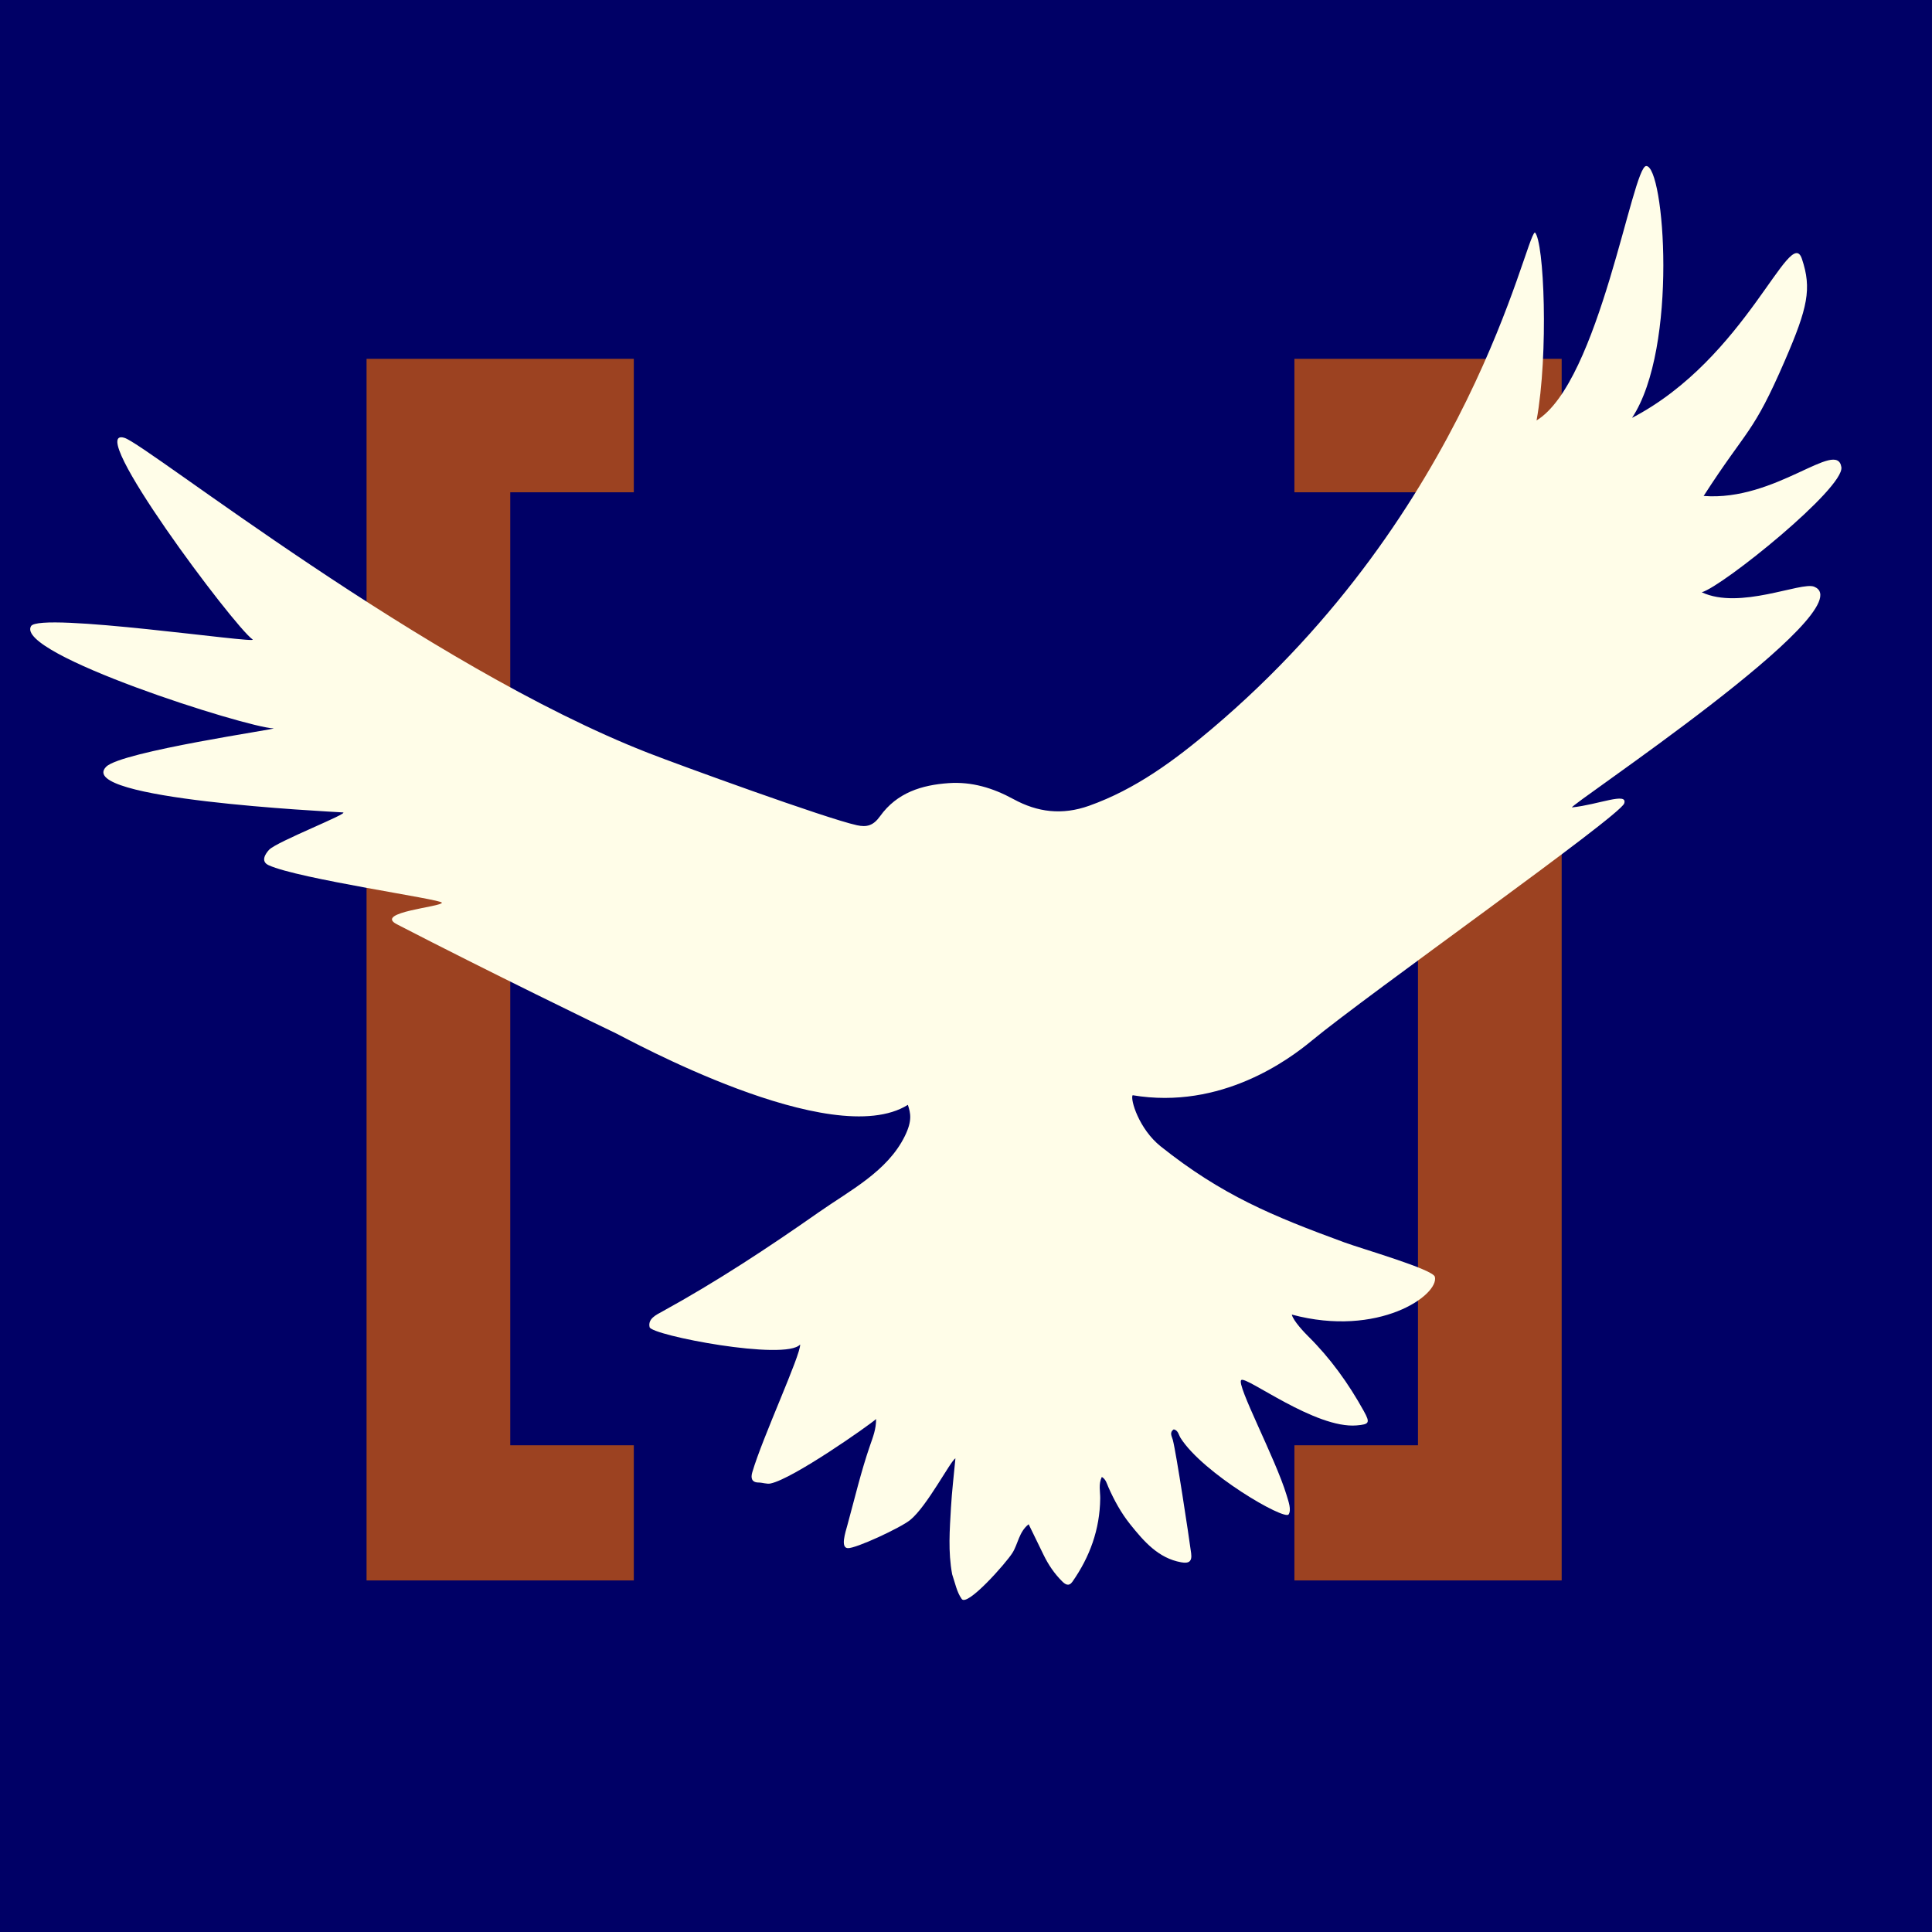
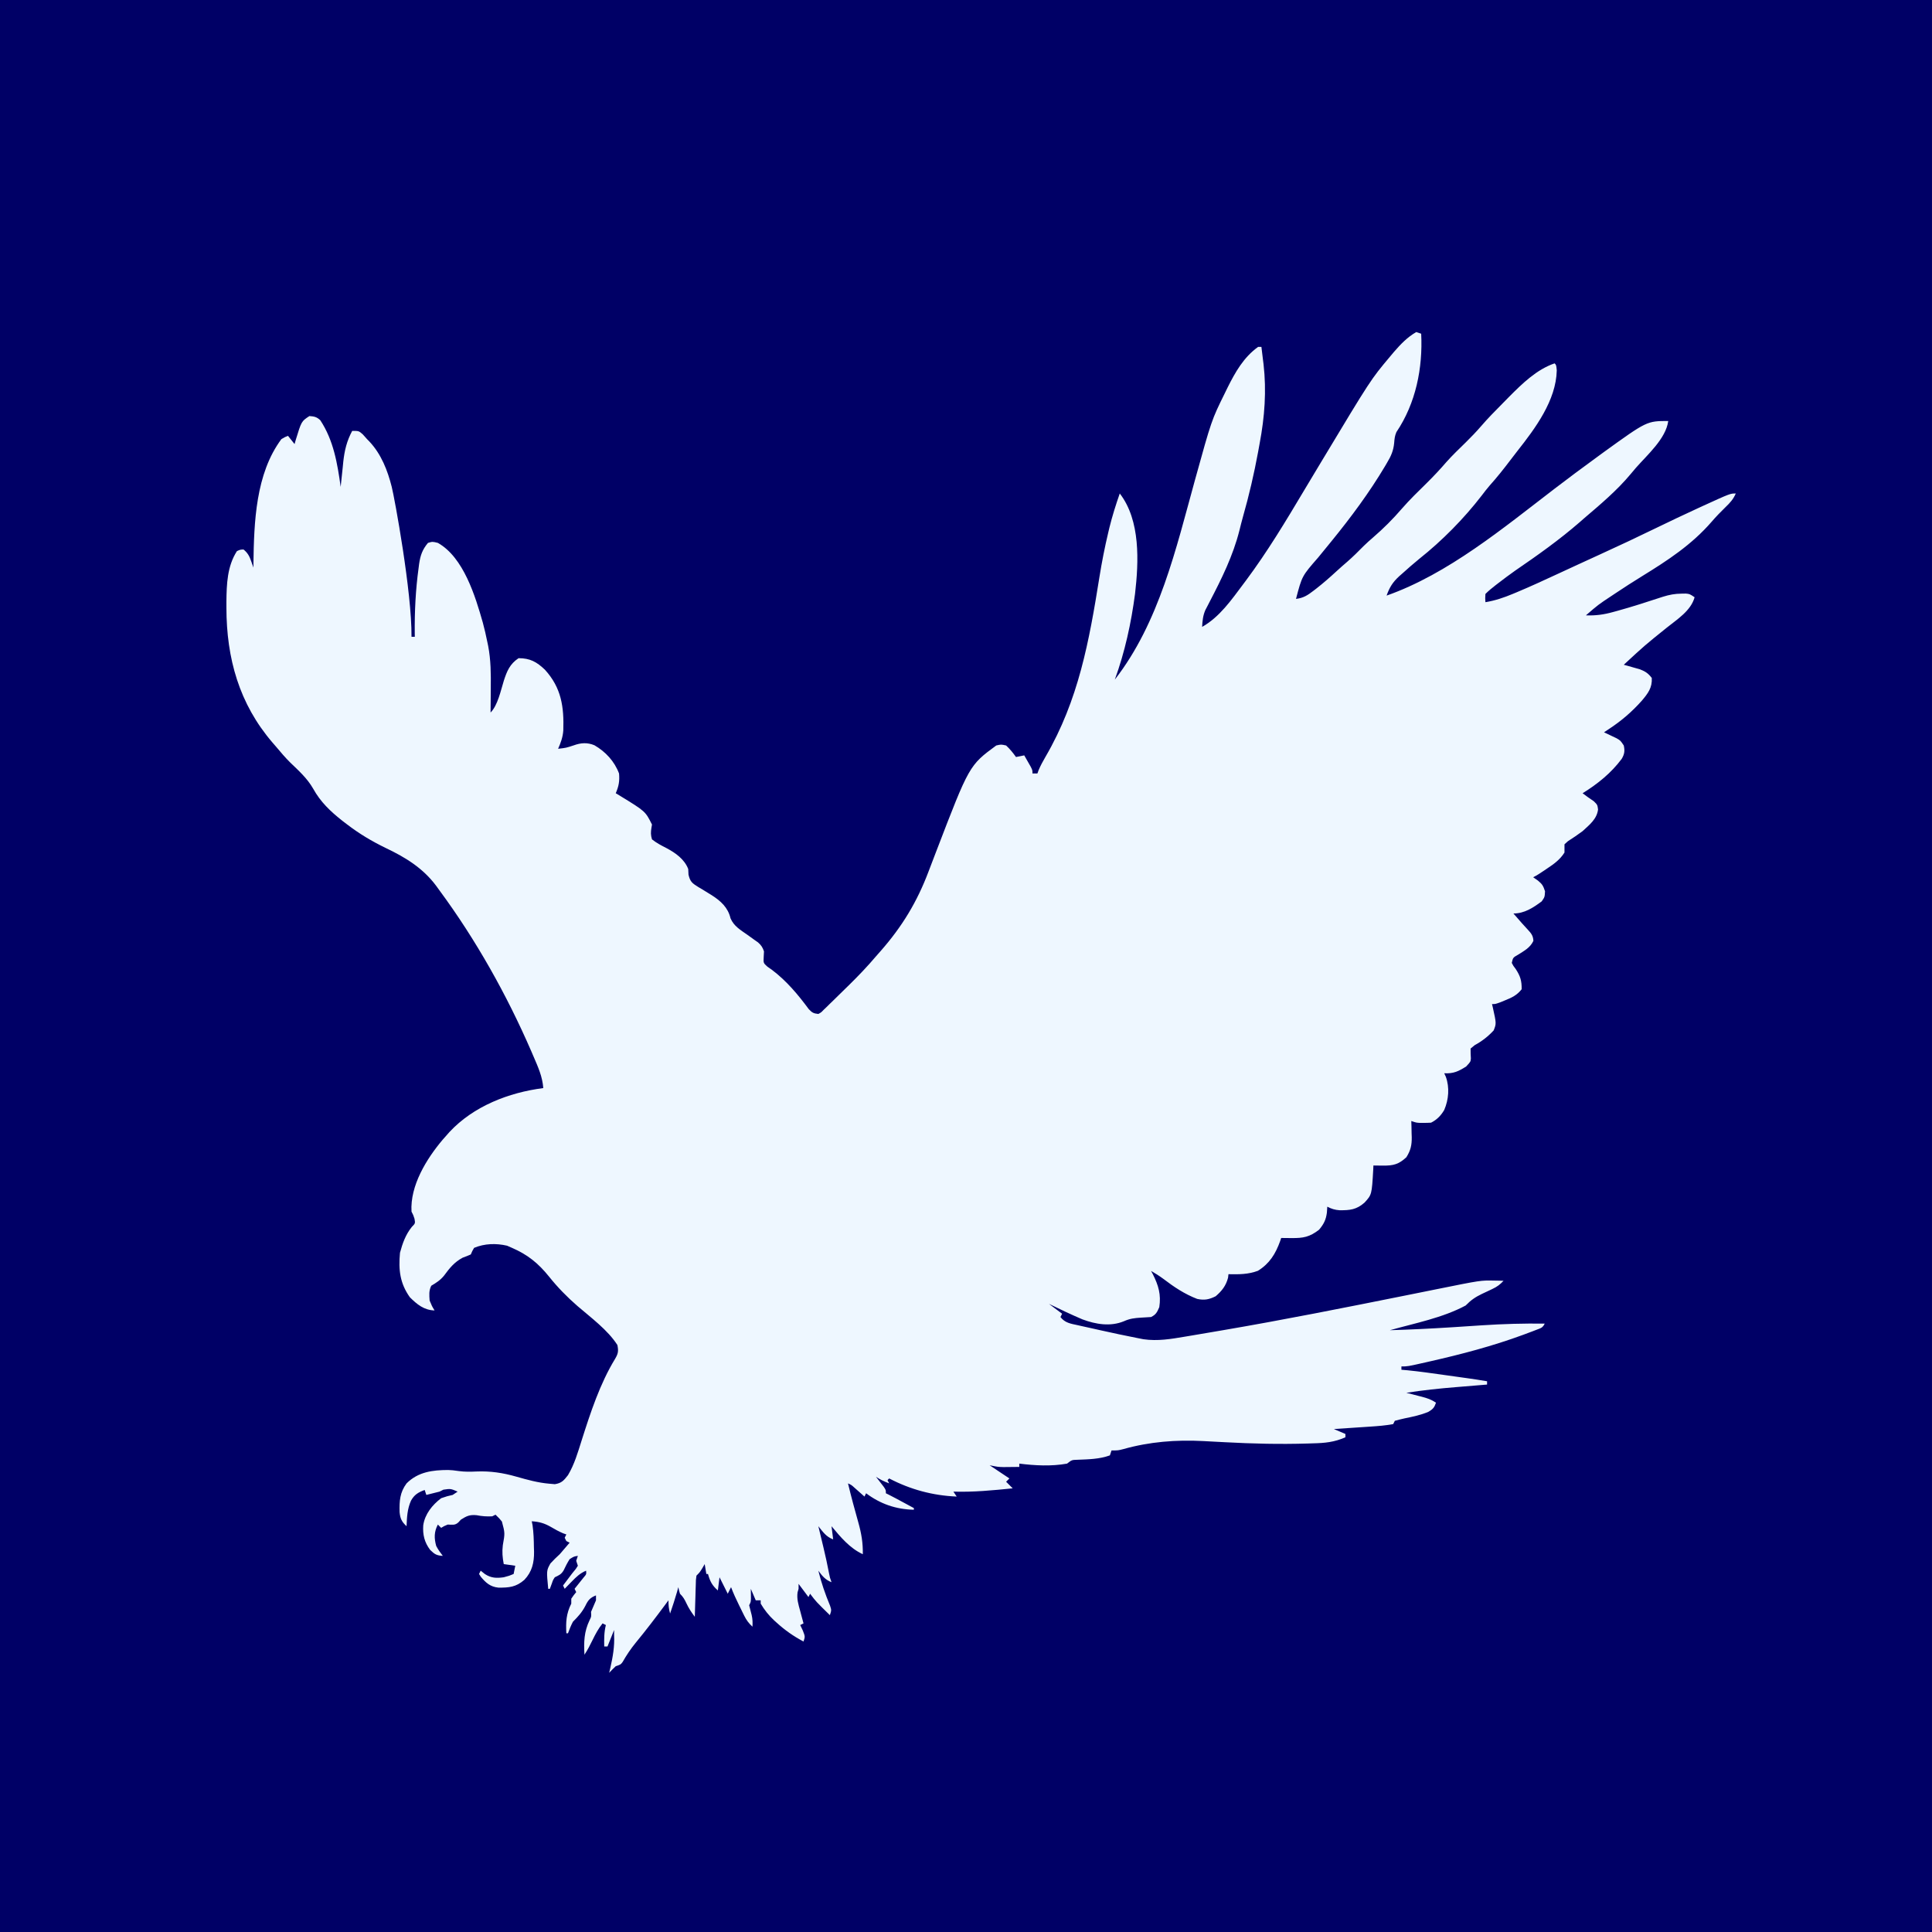
<svg xmlns="http://www.w3.org/2000/svg" width="100%" height="100%" viewBox="0 0 128 128" version="1.1" xml:space="preserve" style="fill-rule:evenodd;clip-rule:evenodd;stroke-linejoin:round;stroke-miterlimit:2;">
  <g transform="matrix(2.09867,0,0,2.92775,-16.4814,-48.2143)">
    <rect x="7.853" y="16.468" width="60.991" height="43.72" style="fill:rgb(0,0,102);" />
-   </g>
-   <g transform="matrix(6.09252,0,0,7.25469,19.4306,87.2519)">
-     <text x="0px" y="0px" style="font-family:'Helvetica-Bold', 'Helvetica';font-weight:700;font-size:12px;fill:rgb(156,66,33);">[  ]</text>
-   </g>
-   <g transform="matrix(0.133698,0,0,0.143227,-7.09475,-9.38427)">
-     <path d="M524.898,793.744C522.809,783.244 523.687,773.083 524.303,762.958C524.761,755.434 525.737,747.942 526.513,740.123C524.155,741.133 512.485,762.295 504.072,768.641C499.287,772.251 477.066,781.902 473.159,781.646C469.494,781.405 471.924,774.612 473.053,770.757C476.675,758.392 479.788,746.036 484.253,734.006C485.631,730.295 487.227,726.608 487.211,721.925C483.62,724.906 445.991,749.614 434.892,751.739C433.021,752.097 430.958,751.303 428.982,751.291C425.495,751.27 425.045,749.147 425.843,746.594C430.879,730.479 449.89,692.263 449.572,687.433C442.363,695.151 375.923,683.208 374.972,679.435C373.985,675.522 378.31,673.698 381.332,672.148C408.052,658.443 433.607,642.757 458.698,626.334C474.21,616.181 492.819,607.411 501.438,591.047C505.208,583.89 504.315,580.446 502.946,576.591C465.3,598.576 363.219,545.655 358.256,543.488C352.353,540.911 294.562,514.701 249.714,493.055C238.088,487.444 272.389,484.969 272.026,483.066C271.723,481.476 201.144,472.107 186.208,465.751C182.003,463.962 184.664,460.354 186.423,458.594C190.18,454.835 226.704,441.542 223.001,441.321C215.362,440.867 89.92,435.172 105.652,420.219C113.129,413.111 191.89,402.569 188.582,402.453C175.085,401.981 60.262,368.003 68.441,355.155C72.694,348.473 181.659,363.557 178.257,361.329C168.87,355.18 94.258,262.096 114.76,268.065C126.166,271.385 263.821,373.557 374.383,413.842C389.178,419.232 462.36,444.131 477.712,447.252C482.492,448.223 485.77,447.52 489.162,443.09C497.558,432.127 509.923,428.637 523.131,427.776C534.559,427.03 545.073,429.967 555.299,435.184C567.18,441.246 579.362,442.69 592.751,438.248C615.735,430.623 635.066,417.287 653.662,402.6C781.851,301.351 808.633,175.194 813.663,173.037C818.229,177.079 820.544,228.917 814.489,260.007C845.634,242.243 861.939,142.417 868.824,142.322C877.819,142.199 884.814,226.354 861.806,258.807C918.423,231.313 940.146,168.995 945.986,185.267C950.929,199.041 948.908,207.801 937.559,232.281C921.54,266.833 919.117,263.302 897.291,294.936C933.023,297.545 963.354,268.366 965.537,281.608C967.136,291.299 906.754,336.744 896.354,339.488C915.201,347.772 945.614,334.497 952.028,336.9C978.279,346.738 828.343,439.37 832.112,439C845.127,437.721 859.845,431.753 857.918,437.162C855.817,443.061 730.724,525.523 703.047,546.937C692.023,555.466 658.249,579.028 614.317,572.138C613.085,574.046 617.433,587.769 628.264,595.825C658.575,618.371 683.512,627.973 719.249,640.211C728.191,643.273 763.228,652.677 764.106,656.146C766.252,664.618 736.131,684.362 693.207,673.608C693.896,676.503 699.599,682.057 701.264,683.593C712.258,693.733 721.287,705.427 728.894,718.256C732.136,723.723 731.601,724.37 725.363,724.874C704.916,726.526 670.695,701.958 668.16,703.884C665.531,705.882 685.162,740.213 690.605,757.081C691.572,760.078 693.115,763.957 691.618,766.046C689.565,768.914 649.297,747.118 638.104,730.716C637.124,729.279 636.933,727.145 634.713,726.705C632.39,728.138 633.775,729.935 634.238,731.557C635.927,737.48 642.203,776.101 643.323,784.003C643.885,787.965 642.088,788.816 638.35,788.185C627.101,786.286 619.982,778.621 613.101,770.597C608.63,765.382 605.169,759.497 602.243,753.288C601.498,751.705 601.091,749.834 599.056,748.702C597.324,752.085 598.304,755.448 598.264,758.641C598.082,773.092 593.064,785.752 584.494,797.176C582.729,799.529 580.961,798.447 579.431,797.032C575.606,793.496 572.568,789.336 570.169,784.708C567.74,780.022 565.287,775.348 562.804,770.591C557.948,774.139 557.565,779.745 554.72,783.907C551.38,788.794 532.387,808.807 529.635,805.167C527.181,801.923 526.401,797.888 524.898,793.744" style="fill:rgb(255,253,232);fill-rule:nonzero;" />
+     <g transform="matrix(0.0519972,0,0,0.0372727,52.5624,23.9823)">
+       <path d="M0,0C0.99,0.33 1.98,0.66 3,1C4.047,21.814 -0.248,43.235 -12.055,60.75C-13.037,63.088 -13.204,64.777 -13.398,67.289C-13.846,72.042 -15.305,75.325 -17.75,79.375C-18.337,80.381 -18.337,80.381 -18.936,81.407C-28.455,97.417 -39.626,112.45 -51.375,126.875C-51.925,127.551 -52.476,128.227 -53.043,128.923C-57.558,134.463 -57.558,134.463 -59.591,136.934C-69.366,148.121 -69.366,148.121 -73,162C-68.471,161.472 -65.897,159.757 -62.313,157C-61.791,156.6 -61.27,156.2 -60.733,155.788C-56.414,152.426 -52.329,148.831 -48.305,145.121C-46.196,143.181 -44.049,141.303 -41.875,139.438C-38.416,136.43 -35.207,133.226 -31.992,129.961C-30.097,128.095 -28.146,126.353 -26.125,124.625C-19.909,119.263 -14.105,113.47 -8.754,107.246C-4.011,101.784 1.173,96.78 6.328,91.711C10.487,87.595 14.445,83.402 18.258,78.965C21.973,74.774 26.043,70.92 30.039,67C33.258,63.819 36.382,60.617 39.332,57.184C43.44,52.419 47.83,47.948 52.268,43.491C53.675,42.075 55.071,40.648 56.467,39.221C64.404,31.24 73.143,22.701 84,19C85,20 85,20 85.313,23.25C84.926,41.459 72.295,58.426 61.476,72.123C60.049,73.937 58.649,75.768 57.258,77.609C53.221,82.943 49.101,88.145 44.629,93.125C42.908,95.105 41.331,97.157 39.75,99.25C28.887,113.333 15.755,126.639 1.84,137.688C-1.7,140.57 -5.115,143.564 -8.5,146.625C-9.1,147.152 -9.7,147.678 -10.319,148.221C-14.261,151.83 -16.22,154.952 -18,160C19.278,146.902 53.048,118.803 84.089,95.032C92.337,88.721 100.667,82.527 109.062,76.413C110.682,75.231 112.299,74.044 113.914,72.855C140.048,54 140.048,54 153,54C151.56,64.768 140.269,74.544 133.314,82.486C132.26,83.701 131.228,84.935 130.203,86.176C121.97,96.085 111.783,104.658 102,113C101.109,113.781 100.219,114.562 99.301,115.367C86.939,126.121 73.593,135.588 60.082,144.832C56.593,147.286 53.193,149.837 49.813,152.438C48.982,153.076 48.982,153.076 48.135,153.728C45.977,155.403 43.934,157.066 42,159C41.833,161.584 41.833,161.584 42,164C47.906,163.034 53.208,161.227 58.719,158.926C59.83,158.465 59.83,158.465 60.963,157.994C69.423,154.451 77.744,150.611 86.063,146.75C87.699,145.993 89.336,145.237 90.973,144.481C93.412,143.355 95.851,142.228 98.29,141.099C102.758,139.032 107.232,136.977 111.715,134.941C123.002,129.815 134.195,124.517 145.347,119.103C153.922,114.943 162.525,110.852 171.188,106.875C172.136,106.438 173.085,106.001 174.063,105.551C190.608,98 190.608,98 194,98C192.516,101.487 190.538,103.642 187.813,106.25C184.873,109.119 182.05,112.007 179.375,115.125C167.248,129.122 152.688,138.635 137.016,148.273C131.608,151.603 126.281,155.036 121,158.563C120.302,159.026 119.603,159.49 118.884,159.969C110.541,165.483 110.541,165.483 103,172C108.952,172.222 113.906,171.541 119.625,169.938C120.428,169.72 121.23,169.502 122.057,169.278C131.401,166.697 140.62,163.702 149.828,160.677C153.67,159.48 157.024,158.843 161.063,158.813C161.92,158.798 162.777,158.784 163.66,158.77C166,159 166,159 169,161C166.755,169.231 158.416,174.384 152.102,179.473C138.651,190.292 138.651,190.292 126,202C126.892,202.242 127.784,202.485 128.703,202.734C129.874,203.07 131.044,203.405 132.25,203.75C133.41,204.075 134.57,204.4 135.766,204.734C139.129,206.05 140.806,207.159 143,210C143.35,215.956 140.659,219.377 137.016,223.738C130.931,230.566 124.654,235.97 117,241C115.515,241.99 115.515,241.99 114,243C114.699,243.326 115.397,243.652 116.117,243.988C117.027,244.425 117.937,244.862 118.875,245.313C119.78,245.742 120.685,246.171 121.617,246.613C124,248 124,248 126,251C126.699,254.261 126.456,256.23 124.75,259.109C118.272,267.807 110.145,274.293 101,280C103.215,281.68 105.427,283.281 107.75,284.813C110,287 110,287 110.379,289.832C109.68,295.68 105.172,299.144 101,303C98.086,305.148 95.15,307.178 92.09,309.113C91.4,309.736 90.711,310.359 90,311C89.96,312.666 89.962,314.334 90,316C87.277,320.319 83.567,322.971 79.375,325.75C78.497,326.347 78.497,326.347 77.602,326.957C75.445,328.416 73.331,329.834 71,331C71.969,331.681 72.939,332.361 73.938,333.063C76.55,335.259 77.026,336.077 78.188,339.5C78,343 78,343 76.188,345.625C70.928,349.544 65.67,353 59,353C59.447,353.508 59.895,354.016 60.355,354.539C61.611,355.968 62.86,357.402 64.105,358.84C65.25,360.145 66.415,361.435 67.613,362.691C69.77,365.018 70.971,366.397 71.125,369.625C69.141,373.813 65.571,375.638 61.75,378.063C58.746,379.772 58.746,379.772 58,383C58.954,384.842 58.954,384.842 60.375,386.688C63.175,390.947 64.085,393.878 64,399C61.174,402.595 58.071,404.08 53.875,405.75C52.293,406.392 52.293,406.392 50.68,407.047C48,408 48,408 46,408C46.234,408.978 46.234,408.978 46.473,409.977C48.667,419.831 48.667,419.831 47,424C43.608,427.666 39.88,430.564 35.5,432.938C34.675,433.618 33.85,434.299 33,435C33,437.012 33.007,439.029 33.168,441.035C33,443 33,443 30.313,445.875C25.691,448.84 22.529,450.316 17,450C17.324,450.715 17.647,451.431 17.98,452.168C20.314,458.651 19.704,465.987 16.992,472.277C15.041,475.665 12.491,478.255 9,480C7.523,480.095 6.042,480.13 4.563,480.125C3.78,480.128 2.998,480.13 2.191,480.133C0,480 0,480 -3,479C-2.965,480.085 -2.93,481.171 -2.895,482.289C-2.866,483.734 -2.839,485.18 -2.813,486.625C-2.787,487.338 -2.762,488.051 -2.736,488.785C-2.67,493.614 -3.365,496.801 -6,501C-10.665,505.315 -13.936,506.13 -20.188,506.063C-21.274,506.053 -22.361,506.044 -23.48,506.035C-24.728,506.018 -24.728,506.018 -26,506C-26.037,506.846 -26.075,507.691 -26.113,508.563C-26.991,523.711 -26.991,523.711 -31.426,528.559C-36.334,532.858 -40.312,533.214 -46.547,533.168C-49.346,532.976 -51.524,532.321 -54,531C-54.124,532.794 -54.124,532.794 -54.25,534.625C-54.809,538.955 -56.152,541.613 -59,545C-64.759,549.439 -68.595,550.134 -75.75,550.063C-76.92,550.053 -78.091,550.044 -79.297,550.035C-80.189,550.024 -81.081,550.012 -82,550C-82.311,550.944 -82.311,550.944 -82.629,551.906C-85.41,559.633 -89.04,565.545 -96.125,569.938C-102.137,572.159 -107.651,572.111 -114,572C-114.124,573.052 -114.124,573.052 -114.25,574.125C-115.523,579.004 -117.964,582.106 -121.75,585.375C-125.755,587.377 -128.677,587.944 -133,587C-140.59,584.091 -147.101,579.747 -153.527,574.832C-155.939,573.045 -158.403,571.501 -161,570C-160.639,570.666 -160.278,571.333 -159.906,572.02C-156.498,578.789 -154.834,584.411 -156,592C-157.373,595.119 -157.98,596.49 -161,598C-163.06,598.156 -165.124,598.275 -167.188,598.375C-171.198,598.642 -173.804,598.913 -177.5,600.563C-185.712,603.935 -194.539,602.433 -202.656,599.422C-209.539,596.495 -216.28,593.28 -223,590C-219.04,592.97 -219.04,592.97 -215,596C-215.33,596.66 -215.66,597.32 -216,598C-213.325,601.552 -209.736,602.053 -205.613,602.938C-204.511,603.187 -204.511,603.187 -203.387,603.441C-201.031,603.971 -198.672,604.485 -196.313,605C-194.775,605.345 -193.238,605.692 -191.701,606.039C-184.273,607.705 -176.826,609.284 -169.355,610.75C-168.129,610.992 -166.902,611.235 -165.637,611.484C-156.896,612.723 -148.964,611.359 -140.32,609.895C-138.918,609.66 -137.515,609.426 -136.112,609.193C-132.259,608.547 -128.408,607.89 -124.557,607.229C-122.118,606.811 -119.678,606.396 -117.238,605.98C-80.324,599.679 -43.612,592.354 -6.899,584.986C-5.212,584.647 -5.212,584.647 -3.492,584.302C1.813,583.237 7.117,582.17 12.421,581.096C39.147,575.699 39.147,575.699 47.25,575.875C48.348,575.893 49.447,575.911 50.578,575.93C51.777,575.964 51.777,575.964 53,576C50.943,578.234 49.094,579.619 46.348,580.902C45.306,581.402 45.306,581.402 44.244,581.912C42.794,582.593 41.344,583.273 39.893,583.951C35.857,585.892 33.144,587.764 30,591C16.027,598.505 -0.796,601.738 -16,606C-3.696,605.628 8.583,605.048 20.867,604.266C21.923,604.199 22.98,604.132 24.068,604.063C29.406,603.723 34.744,603.375 40.082,603.016C52.743,602.188 65.313,601.818 78,602C76.711,604.579 75.773,604.677 73.117,605.699C72.292,606.018 71.467,606.336 70.616,606.665C69.712,607.002 68.807,607.34 67.875,607.688C66.934,608.041 65.994,608.394 65.024,608.757C46.395,615.633 27.351,620.623 8,625C7.205,625.181 6.41,625.362 5.591,625.548C-5.258,628 -5.258,628 -9,628L-9,630C-7.726,630.113 -6.453,630.227 -5.141,630.344C2.201,631.078 9.5,632.131 16.806,633.157C19.258,633.501 21.711,633.843 24.164,634.184C25.74,634.403 27.315,634.624 28.891,634.844C29.616,634.945 30.341,635.046 31.088,635.15C35.069,635.71 39.037,636.32 43,637L43,639C42.013,639.08 41.026,639.161 40.009,639.244C36.278,639.549 32.546,639.86 28.815,640.172C27.214,640.305 25.612,640.437 24.01,640.567C13.942,641.387 3.983,642.429 -6,644C-4.952,644.266 -3.904,644.531 -2.824,644.805C-1.445,645.161 -0.066,645.518 1.313,645.875C2.003,646.049 2.693,646.223 3.404,646.402C6.719,647.267 9.123,648.082 12,650C10.991,652.926 10.162,653.904 7.465,655.508C2.707,657.557 -2.108,658.503 -7.162,659.549C-9.121,659.976 -11.063,660.482 -13,661C-13.33,661.66 -13.66,662.32 -14,663C-18.646,663.88 -23.313,664.221 -28.027,664.535C-29.956,664.666 -29.956,664.666 -31.924,664.799C-33.262,664.887 -34.6,664.975 -35.938,665.063C-37.303,665.154 -38.668,665.246 -40.033,665.338C-43.355,665.561 -46.678,665.782 -50,666C-47.69,666.99 -45.38,667.98 -43,669L-43,671C-49.691,673.989 -55.53,674.529 -62.813,674.688C-64.308,674.739 -64.308,674.739 -65.834,674.791C-82.661,675.307 -99.384,674.914 -116.188,674C-118.902,673.856 -121.616,673.713 -124.331,673.572C-125.998,673.485 -127.664,673.397 -129.33,673.305C-145.775,672.437 -161.978,673.708 -177.848,678.195C-181,679 -181,679 -185,679C-185.33,679.99 -185.66,680.98 -186,682C-192.397,684.303 -198.974,684.386 -205.707,684.656C-209.139,684.756 -209.139,684.756 -212,687C-221.643,688.722 -231.321,688.176 -241,687L-241,689C-243.062,689.027 -245.125,689.046 -247.188,689.063C-248.336,689.074 -249.485,689.086 -250.668,689.098C-254,689 -254,689 -259,688C-253.06,691.96 -253.06,691.96 -247,696C-247.66,696.66 -248.32,697.32 -249,698C-247.68,699.32 -246.36,700.64 -245,702C-257.024,703.228 -268.9,704.372 -281,704C-280.34,704.99 -279.68,705.98 -279,707C-293.609,706.369 -307.061,702.751 -320,696C-320.33,696.33 -320.66,696.66 -321,697C-320.67,697.66 -320.34,698.32 -320,699C-322.972,697.875 -325.334,696.777 -328,695C-327.567,695.554 -327.134,696.109 -326.688,696.68C-326.131,697.404 -325.574,698.129 -325,698.875C-324.443,699.594 -323.886,700.314 -323.313,701.055C-322,703 -322,703 -322,705C-321.479,705.255 -320.958,705.51 -320.422,705.773C-317.335,707.337 -314.295,708.981 -311.25,710.625C-310.347,711.112 -310.347,711.112 -309.426,711.609C-307.95,712.406 -306.475,713.203 -305,714L-305,715C-315.824,714.766 -325.318,711.512 -334,705C-334.33,705.66 -334.66,706.32 -335,707C-335.554,706.506 -336.109,706.013 -336.68,705.504C-337.404,704.863 -338.129,704.223 -338.875,703.563C-339.954,702.605 -339.954,702.605 -341.055,701.629C-342.908,699.95 -342.908,699.95 -345,699C-343.077,706.973 -340.952,714.878 -338.714,722.767C-336.852,729.374 -335.883,735.124 -336,742C-343.866,738.407 -349.569,731.534 -355,725C-354.67,727.64 -354.34,730.28 -354,733C-358.281,731.415 -360.207,728.455 -363,725C-362.859,725.584 -362.718,726.168 -362.573,726.769C-361.922,729.471 -361.273,732.173 -360.625,734.875C-360.403,735.793 -360.182,736.711 -359.953,737.656C-358.661,743.055 -357.477,748.456 -356.443,753.911C-356.003,756.178 -356.003,756.178 -355,759C-358.795,757.509 -360.61,755.243 -363,752C-361.187,759.354 -358.814,766.261 -355.891,773.25C-355,776 -355,776 -356,779C-364.446,770.738 -364.446,770.738 -368,766C-368.33,766.66 -368.66,767.32 -369,768C-370.98,765.36 -372.96,762.72 -375,760L-375,763C-375.307,764.073 -375.307,764.073 -375.621,765.168C-376.157,769.174 -375.127,772.457 -374.063,776.313C-373.867,777.053 -373.672,777.794 -373.471,778.557C-372.99,780.374 -372.496,782.187 -372,784C-372.66,784.33 -373.32,784.66 -374,785C-373.484,786.093 -372.969,787.186 -372.438,788.313C-371,792 -371,792 -372,795C-378.072,791.816 -383.326,788.105 -388.375,783.5C-388.874,783.05 -389.373,782.599 -389.888,782.135C-393.172,779.065 -395.709,775.865 -398,772L-398,770L-401,770C-401.99,767.69 -402.98,765.38 -404,763C-403.969,764.918 -403.969,764.918 -403.938,766.875C-403.875,770.75 -403.875,770.75 -405,773C-404.511,774.99 -404.017,776.979 -403.48,778.957C-402.918,781.348 -402.847,783.553 -403,786C-405.211,783.954 -406.644,782.081 -407.973,779.383C-408.315,778.693 -408.657,778.004 -409.01,777.293C-409.357,776.578 -409.705,775.862 -410.063,775.125C-410.414,774.417 -410.765,773.71 -411.127,772.98C-412.905,769.371 -414.575,765.767 -416,762C-416.66,763.32 -417.32,764.64 -418,766C-419.65,762.7 -421.3,759.4 -423,756C-423.33,758.64 -423.66,761.28 -424,764C-427.483,760.981 -428.792,758.431 -430,754L-431,754C-431.33,752.02 -431.66,750.04 -432,748C-432.454,748.784 -432.908,749.568 -433.375,750.375C-435,753 -435,753 -437,755C-437.372,757.618 -437.372,757.618 -437.414,760.664C-437.453,761.786 -437.491,762.907 -437.531,764.063C-437.578,765.826 -437.578,765.826 -437.625,767.625C-437.664,768.808 -437.702,769.992 -437.742,771.211C-437.837,774.14 -437.922,777.07 -438,780C-440.015,777.366 -441.652,774.879 -443.063,771.875C-444.231,769.388 -445.028,767.972 -447,766C-447.625,763.875 -447.625,763.875 -448,762C-448.268,762.969 -448.536,763.939 -448.813,764.938C-450.066,769.339 -451.526,773.668 -453,778C-453.826,775.108 -454,773.113 -454,770C-454.727,770.981 -455.454,771.962 -456.203,772.973C-461.953,780.7 -467.77,788.344 -473.901,795.774C-476.916,799.472 -479.451,803.246 -481.809,807.398C-483,809 -483,809 -486,810C-487.372,811.294 -488.712,812.623 -490,814C-489.783,813.094 -489.567,812.188 -489.344,811.254C-487.76,804.326 -486.651,798.101 -487,791L-487,788C-488.32,791.3 -489.64,794.6 -491,798L-493,798C-493.077,793.484 -493.102,789.409 -492,785C-492.66,784.67 -493.32,784.34 -494,784C-496.546,787.153 -498.298,790.42 -500.063,794.063C-501.589,797.204 -503.061,800.091 -505,803C-505.437,795.251 -505.257,789.094 -501.875,782.023C-500.802,779.908 -500.802,779.908 -501,777C-500,774.667 -499,772.333 -498,770L-498,767C-501.596,768.422 -502.765,769.869 -504.438,773.313C-506.488,777.268 -508.845,779.845 -512,783C-513.212,785.294 -514.091,787.56 -515,790L-516,790C-516.337,783.1 -516.097,778.194 -513,772L-513,769C-511.5,766.813 -511.5,766.813 -510,765C-510.33,764.34 -510.66,763.68 -511,763C-510.495,762.374 -509.989,761.747 -509.469,761.102C-508.819,760.284 -508.169,759.467 -507.5,758.625C-506.525,757.407 -506.525,757.407 -505.531,756.164C-503.807,754.17 -503.807,754.17 -504,752C-507.681,753.536 -509.988,755.782 -512.75,758.625C-513.549,759.442 -514.348,760.26 -515.172,761.102C-516.077,762.041 -516.077,762.041 -517,763C-517.33,762.34 -517.66,761.68 -518,761C-512,753 -512,753 -510.238,750.922C-509.83,750.288 -509.421,749.653 -509,749C-509.33,748.01 -509.66,747.02 -510,746C-509.67,745.01 -509.34,744.02 -509,743C-511.388,743.362 -511.388,743.362 -514,745C-515.413,747.238 -516.567,749.511 -517.691,751.906C-519.222,754.354 -520.457,754.772 -523,756C-524.105,757.7 -524.105,757.7 -524.75,759.625C-525.369,761.296 -525.369,761.296 -526,763L-527,763C-528.066,751.898 -528.066,751.898 -525.652,747.602C-523.86,745.608 -521.978,743.808 -520,742C-518.836,740.682 -517.689,739.35 -516.563,738C-515.717,737.01 -514.871,736.02 -514,735C-514.66,734.67 -515.32,734.34 -516,734C-516.33,733.34 -516.66,732.68 -517,732C-516.67,731.34 -516.34,730.68 -516,730C-516.639,729.773 -517.279,729.546 -517.938,729.313C-520.593,728.175 -522.897,726.903 -525.375,725.438C-529.359,723.168 -532.445,722.291 -537,722C-536.841,722.786 -536.683,723.573 -536.52,724.383C-535.871,728.899 -535.738,733.318 -535.688,737.875C-535.658,738.735 -535.629,739.595 -535.6,740.48C-535.534,747.119 -536.799,752.63 -541.483,757.562C-546.549,761.975 -550.802,762.345 -557.27,762.285C-562.141,761.776 -564.835,759.398 -567.875,755.75C-568.246,755.173 -568.617,754.595 -569,754C-568.67,753.34 -568.34,752.68 -568,752C-567.175,752.66 -566.35,753.32 -565.5,754C-561.714,756.518 -558.426,756.615 -554,756C-550.632,755.102 -550.632,755.102 -548,754C-547.67,752.35 -547.34,750.7 -547,749C-549.31,748.67 -551.62,748.34 -554,748C-554.766,744.001 -555.069,740.612 -554.563,736.563C-553.245,729.142 -553.245,729.142 -555.117,722.168C-556.621,720.302 -556.621,720.302 -559,718C-559.66,718.33 -560.32,718.66 -561,719C-564.341,719.155 -567.208,718.959 -570.5,718.313C-574.698,717.938 -576.483,718.762 -580,721C-580.773,721.835 -580.773,721.835 -581.563,722.688C-583.633,724.578 -585.267,724.067 -588,724C-590.251,724.916 -590.251,724.916 -592,726C-592.66,725.34 -593.32,724.68 -594,724C-596.328,728.382 -596.31,732.299 -595,737C-593.838,739.226 -592.548,741.002 -591,743C-594.753,742.786 -595.946,742.053 -598.688,739.375C-602.159,734.765 -603.259,730.157 -602.875,724.438C-601.873,717.643 -597.402,712.096 -592,708C-588.313,706.75 -588.313,706.75 -585,706C-584.01,705.34 -583.02,704.68 -582,704C-586.219,702.182 -586.219,702.182 -590.625,702.813C-591.409,703.204 -592.193,703.596 -593,704C-594.326,704.362 -595.659,704.697 -597,705C-597.742,705.186 -600.405,705.851 -601,706C-601.495,704.515 -601.495,704.515 -602,703C-605.933,704.43 -608.294,705.865 -610.313,709.5C-612.548,714.471 -612.802,719.613 -613,725C-615.915,722.339 -616.876,720.368 -617.238,716.363C-617.402,709.652 -617.077,704.503 -613,699C-605.977,691.977 -597.206,690.898 -587.758,690.867C-585,691 -585,691 -581.215,691.527C-577.653,691.999 -574.291,691.955 -570.71,691.783C-562.059,691.42 -554.572,692.573 -546.25,694.938C-539.646,696.81 -533.233,698.605 -526.375,699.188C-524.685,699.333 -524.685,699.333 -522.961,699.48C-518.814,698.808 -517.579,697.277 -515,694C-511.058,687.386 -508.992,680.135 -506.682,672.832C-501.353,656.071 -495.589,638.427 -486.381,623.349C-484.497,620.145 -484.28,618.672 -485,615C-490.858,605.854 -501.072,598.36 -509.25,591.313C-515.586,585.8 -521.325,579.944 -526.563,573.375C-533.064,565.321 -539.485,560.128 -549,556C-550.485,555.35 -550.485,555.35 -552,554.688C-558.707,553.15 -565.627,553.344 -572,556C-573.15,557.967 -573.15,557.967 -574,560C-575.64,560.729 -577.313,561.387 -579,562C-584.124,564.785 -586.866,568.288 -590.258,572.879C-592.552,575.672 -594.915,577.164 -598,579C-599.536,582.072 -599.227,584.602 -599,588C-597.618,591.352 -597.618,591.352 -596,594C-602.401,593.836 -606.623,590.345 -611,586C-617.059,577.477 -617.95,569.324 -617,559C-615.453,553.243 -613.586,547.963 -609.816,543.297C-607.688,541.135 -607.688,541.135 -608.188,538.313C-608.941,536.014 -608.941,536.014 -610,534C-610.93,518.205 -600.888,501.951 -591.043,490.297C-590.369,489.539 -589.695,488.781 -589,488C-588.336,487.242 -587.672,486.484 -586.988,485.703C-572.317,469.975 -551.001,461.709 -530,459C-530.497,452.126 -533.1,446.343 -535.813,440.063C-536.303,438.918 -536.794,437.774 -537.299,436.594C-552.158,402.376 -570.836,369.033 -593,339C-593.678,338.065 -594.356,337.131 -595.055,336.168C-603.074,325.422 -613.766,318.862 -625.75,313.188C-634.103,309.113 -641.604,304.669 -649,299C-650.479,297.871 -650.479,297.871 -651.988,296.719C-659.2,291.02 -665.226,285.335 -669.688,277.25C-673.299,270.94 -678.443,266.339 -683.631,261.343C-686.626,258.405 -689.306,255.211 -692,252C-693.187,250.629 -693.187,250.629 -694.398,249.23C-714.629,225.699 -722.337,198.074 -722.375,167.375C-722.377,165.509 -722.377,165.509 -722.38,163.606C-722.251,152.949 -721.889,142.181 -716,133C-714.055,132.105 -714.055,132.105 -712,132C-709.43,134.079 -708.377,136.095 -707.313,139.188C-706.935,140.261 -706.935,140.261 -706.551,141.355C-706.369,141.898 -706.187,142.441 -706,143C-705.991,142.196 -705.981,141.392 -705.972,140.563C-705.607,115.518 -704.683,86.061 -689,65C-686.82,63.715 -686.82,63.715 -685,63C-683.68,64.65 -682.36,66.3 -681,68C-680.769,67.192 -680.539,66.384 -680.301,65.551C-676.831,54.181 -676.831,54.181 -672,51C-669.082,51.198 -667.519,51.509 -665.375,53.539C-657.29,65.804 -655.01,79.733 -653,94C-652.895,92.935 -652.895,92.935 -652.788,91.848C-652.458,88.584 -652.104,85.324 -651.75,82.063C-651.64,80.946 -651.531,79.829 -651.418,78.678C-650.651,71.793 -649.296,66.116 -646,60C-642,60 -642,60 -639.625,62.063C-638.759,63.032 -637.893,64.001 -637,65C-636.524,65.485 -636.049,65.969 -635.559,66.469C-628.383,74.113 -624.532,83.959 -622,94C-620.261,100.894 -609.763,157.926 -610,185L-608,185C-608.012,184.354 -608.023,183.708 -608.035,183.043C-608.163,169.689 -607.513,156.421 -605.688,143.188C-605.582,142.358 -605.477,141.528 -605.368,140.674C-604.591,135.48 -603.388,132.061 -600,128C-597.25,127.188 -597.25,127.188 -594,128C-578.354,136.801 -571.246,160.437 -566.688,176.473C-565.67,180.291 -564.762,184.122 -564,188C-563.822,188.845 -563.644,189.69 -563.46,190.561C-561.813,199.146 -561.768,207.556 -561.875,216.25C-561.885,217.689 -561.894,219.128 -561.902,220.566C-561.924,224.044 -561.958,227.522 -562,231C-557.587,226.587 -555.778,217.459 -553.938,211.625C-552.033,205.759 -550.275,201.517 -545,198C-538.027,198 -534,200.228 -529,205C-518.98,215.99 -517.377,227.603 -517.842,241.872C-518.146,245.959 -519.347,249.28 -521,253C-516.16,252.448 -516.16,252.448 -511.563,250.938C-507.183,249.335 -503.21,249.071 -498.918,250.875C-492.148,254.81 -486.767,260.62 -484,268C-483.59,272.679 -484.171,275.737 -486,280C-485.071,280.557 -484.141,281.114 -483.184,281.688C-468.01,290.98 -468.01,290.98 -464,299C-464.107,299.633 -464.214,300.266 -464.324,300.918C-464.759,303.632 -464.814,305.357 -464,308C-461.226,310.211 -458.353,311.7 -455.195,313.309C-449.734,316.199 -444.269,320.057 -442,326C-441.943,327.131 -441.887,328.261 -441.828,329.426C-440.805,333.84 -439.512,334.649 -435.824,336.975C-434.797,337.575 -434.797,337.575 -433.75,338.188C-432.41,339.012 -431.072,339.839 -429.734,340.668C-429.094,341.06 -428.454,341.452 -427.794,341.856C-422.263,345.382 -417.855,349.346 -416.313,355.938C-414.243,360.767 -410.211,363.034 -406,366C-404.516,367.056 -403.036,368.118 -401.563,369.188C-400.924,369.635 -400.286,370.082 -399.629,370.543C-397.657,372.307 -396.864,373.488 -396,376C-396.059,377.15 -396.119,378.3 -396.18,379.484C-396.368,383.074 -396.368,383.074 -393.945,385.266C-393.015,385.92 -392.084,386.575 -391.125,387.25C-382.25,393.96 -375.391,402.195 -368.789,411.102C-366.77,413.244 -365.886,413.69 -363,414C-361.284,413.065 -361.284,413.065 -359.785,411.492C-359.188,410.924 -358.59,410.356 -357.975,409.77C-357.028,408.832 -357.028,408.832 -356.063,407.875C-355.404,407.241 -354.746,406.606 -354.068,405.953C-352.032,403.982 -350.015,401.993 -348,400C-346.791,398.818 -345.581,397.635 -344.371,396.453C-338.66,390.838 -333.174,385.117 -328,379C-327.078,377.952 -326.155,376.905 -325.23,375.859C-312.163,360.996 -303.049,345.991 -296.048,327.389C-294.766,323.989 -293.46,320.599 -292.156,317.207C-291.761,316.176 -291.761,316.176 -291.357,315.124C-271.373,263.062 -271.373,263.062 -255,251C-252.063,250.313 -252.063,250.313 -249,251C-246.692,253.119 -244.826,255.461 -243,258C-241.35,257.67 -239.7,257.34 -238,257C-237.162,258.455 -236.329,259.914 -235.5,261.375C-235.036,262.187 -234.572,262.999 -234.094,263.836C-233,266 -233,266 -233,268L-230,268C-229.753,267.319 -229.505,266.639 -229.25,265.938C-228.06,263.14 -226.663,260.565 -225.132,257.941C-204.998,223.425 -198.555,187.617 -192.327,148.639C-190.88,139.586 -189.122,130.672 -187,121.75C-186.763,120.749 -186.525,119.749 -186.281,118.718C-184.55,111.681 -182.381,104.843 -180,98C-167.348,114.379 -168.475,139.486 -170.727,158.914C-173.074,176.688 -176.865,194.136 -183,211C-156.028,176.311 -145.81,131.365 -134.339,89.814C-124.256,53.398 -124.256,53.398 -116.125,36.938C-115.356,35.36 -115.356,35.36 -114.572,33.751C-109.844,24.277 -104.759,15.306 -96,9L-94,9C-93.652,11.749 -93.322,14.498 -93,17.25C-92.905,17.989 -92.809,18.727 -92.711,19.488C-90.855,35.797 -92.035,51.501 -95.063,67.563C-95.381,69.314 -95.699,71.066 -96.017,72.818C-98.468,86.086 -101.495,99.129 -105.194,112.11C-105.965,114.874 -106.668,117.647 -107.352,120.434C-111.253,135.878 -118.127,149.712 -125.455,163.797C-125.906,164.672 -126.356,165.547 -126.82,166.449C-127.221,167.217 -127.622,167.985 -128.036,168.776C-129.515,172.187 -129.795,175.305 -130,179C-119.383,173.025 -112.185,162.586 -105,153C-104.484,152.312 -103.968,151.625 -103.436,150.916C-90.364,133.391 -79.173,114.769 -68,96C-65.011,90.993 -62.008,85.995 -59,81C-58.411,80.021 -57.822,79.041 -57.216,78.032C-27.584,28.792 -27.584,28.792 -16,15C-15.221,14.071 -14.443,13.141 -13.641,12.184C-9.49,7.399 -5.504,3.192 0,0Z" style="fill:rgb(238,247,255);fill-rule:nonzero;" />
+     </g>
  </g>
</svg>
